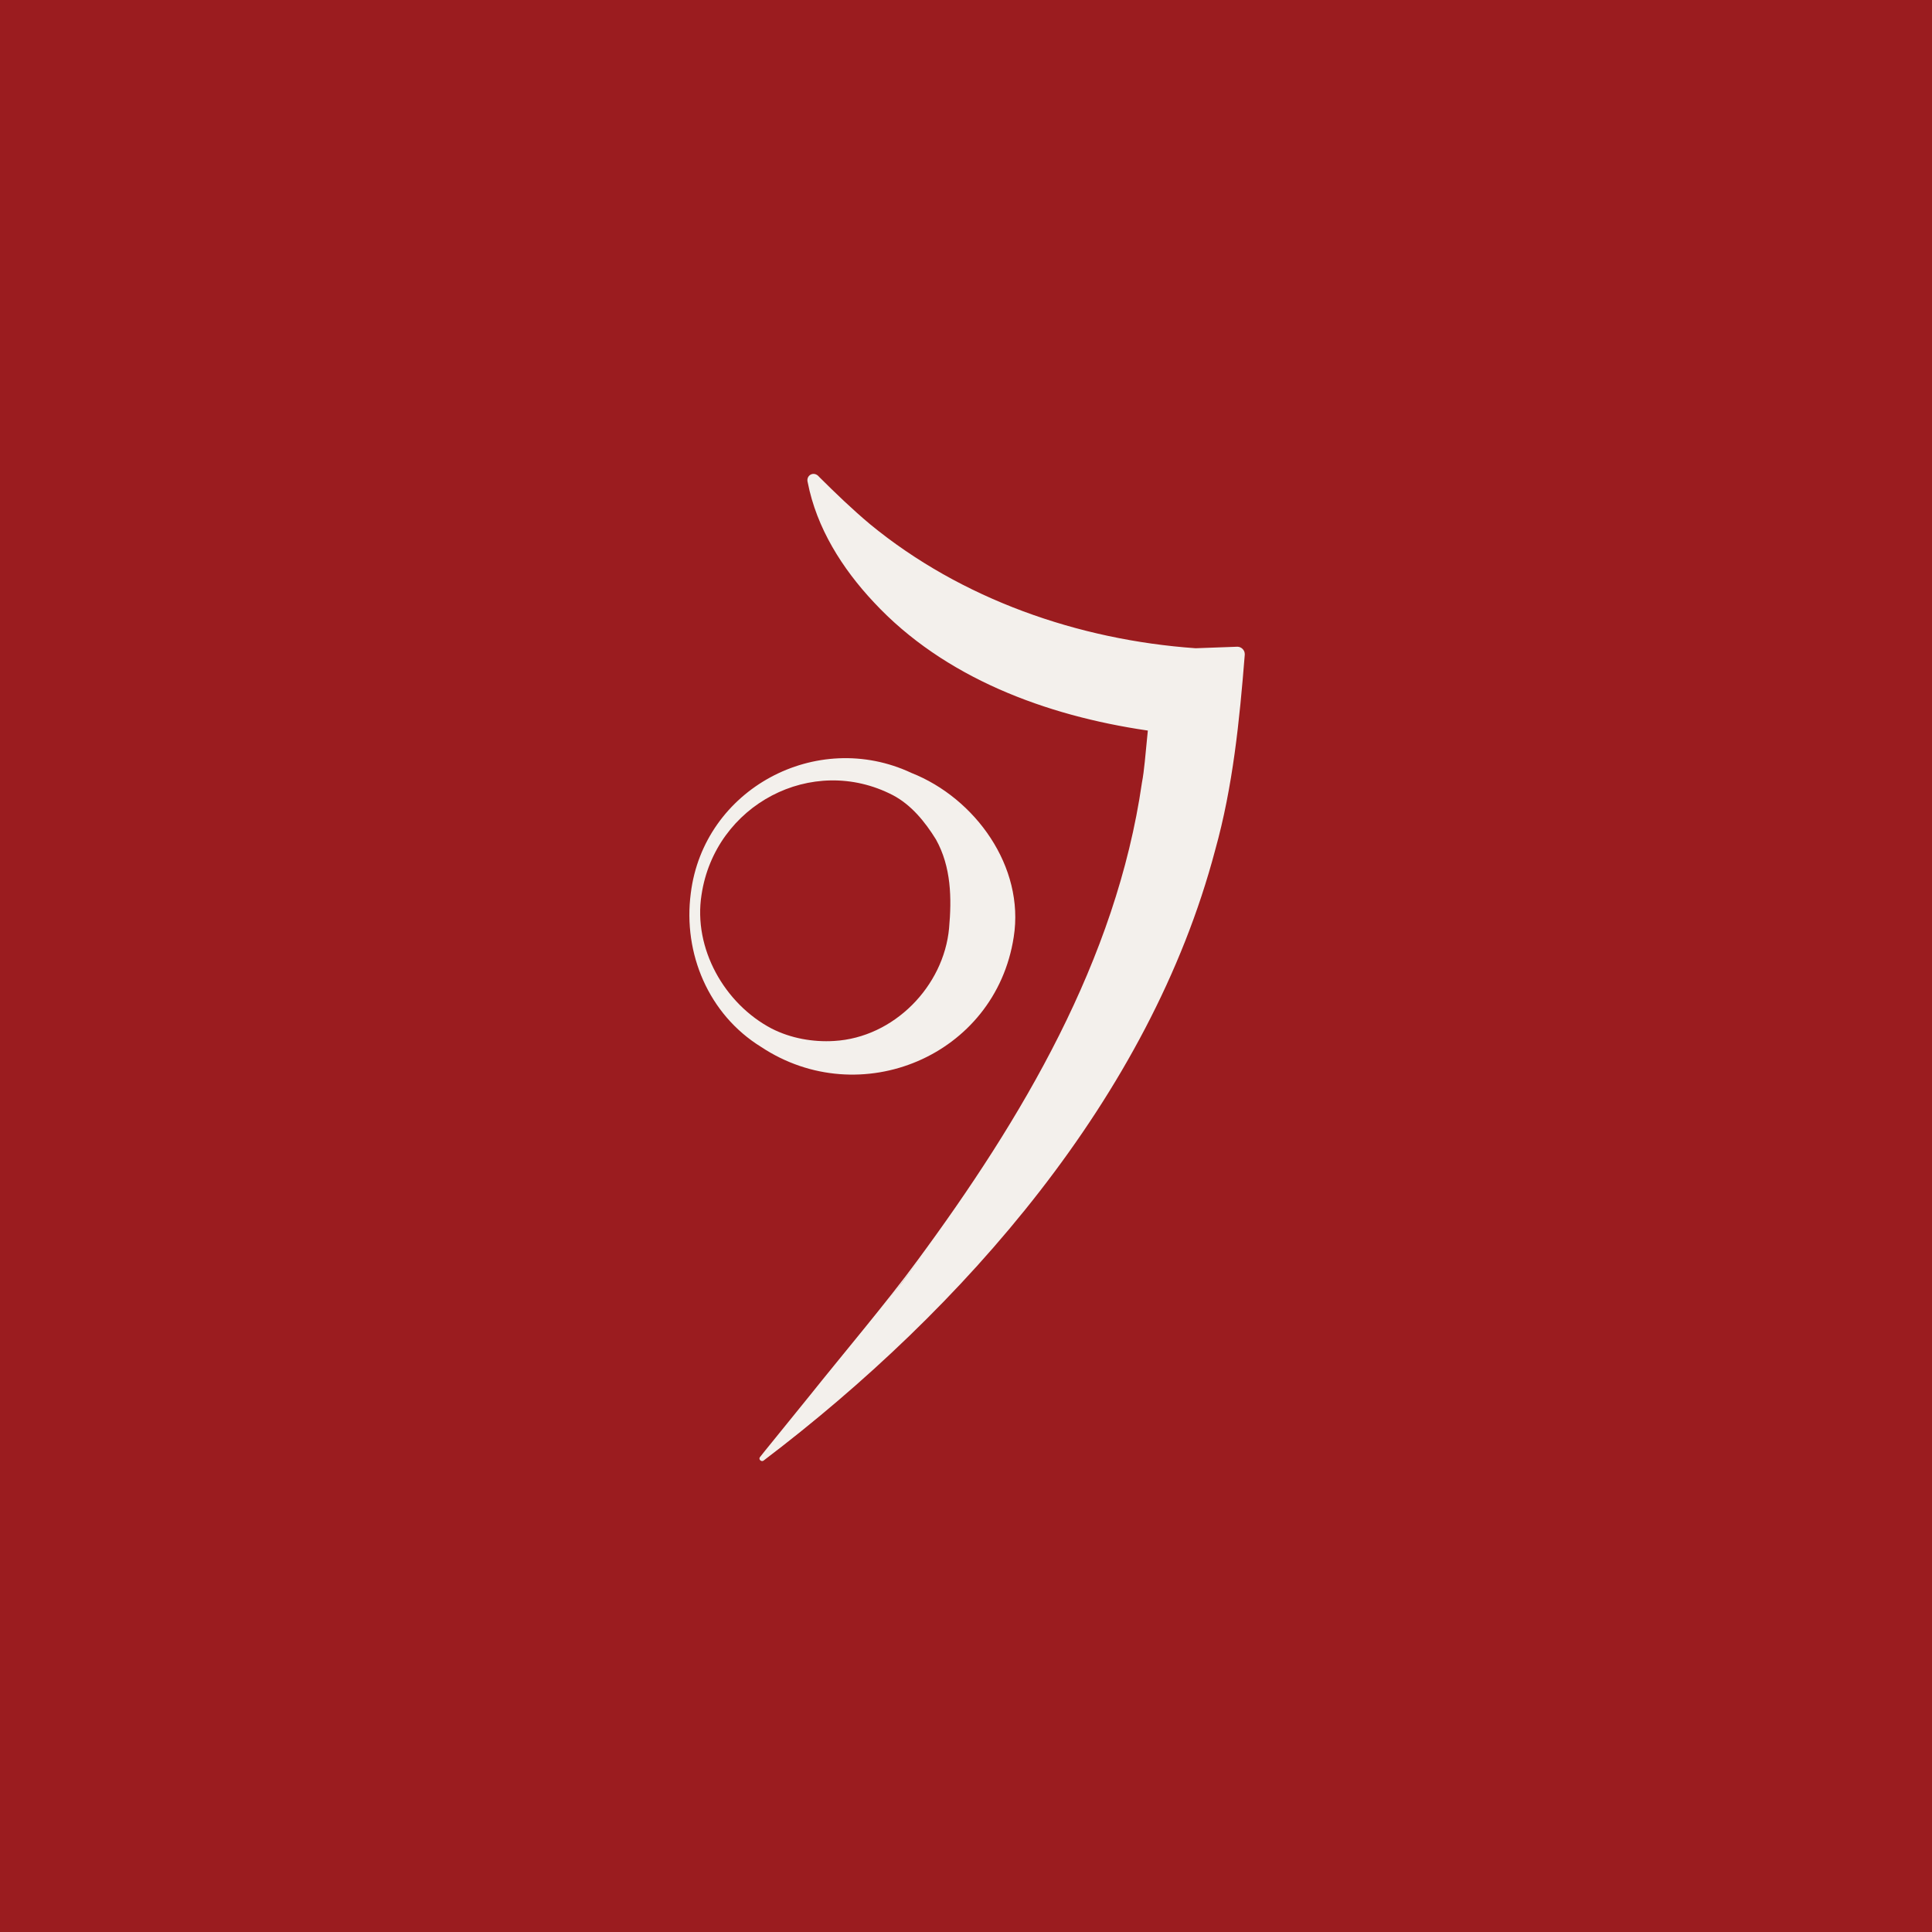
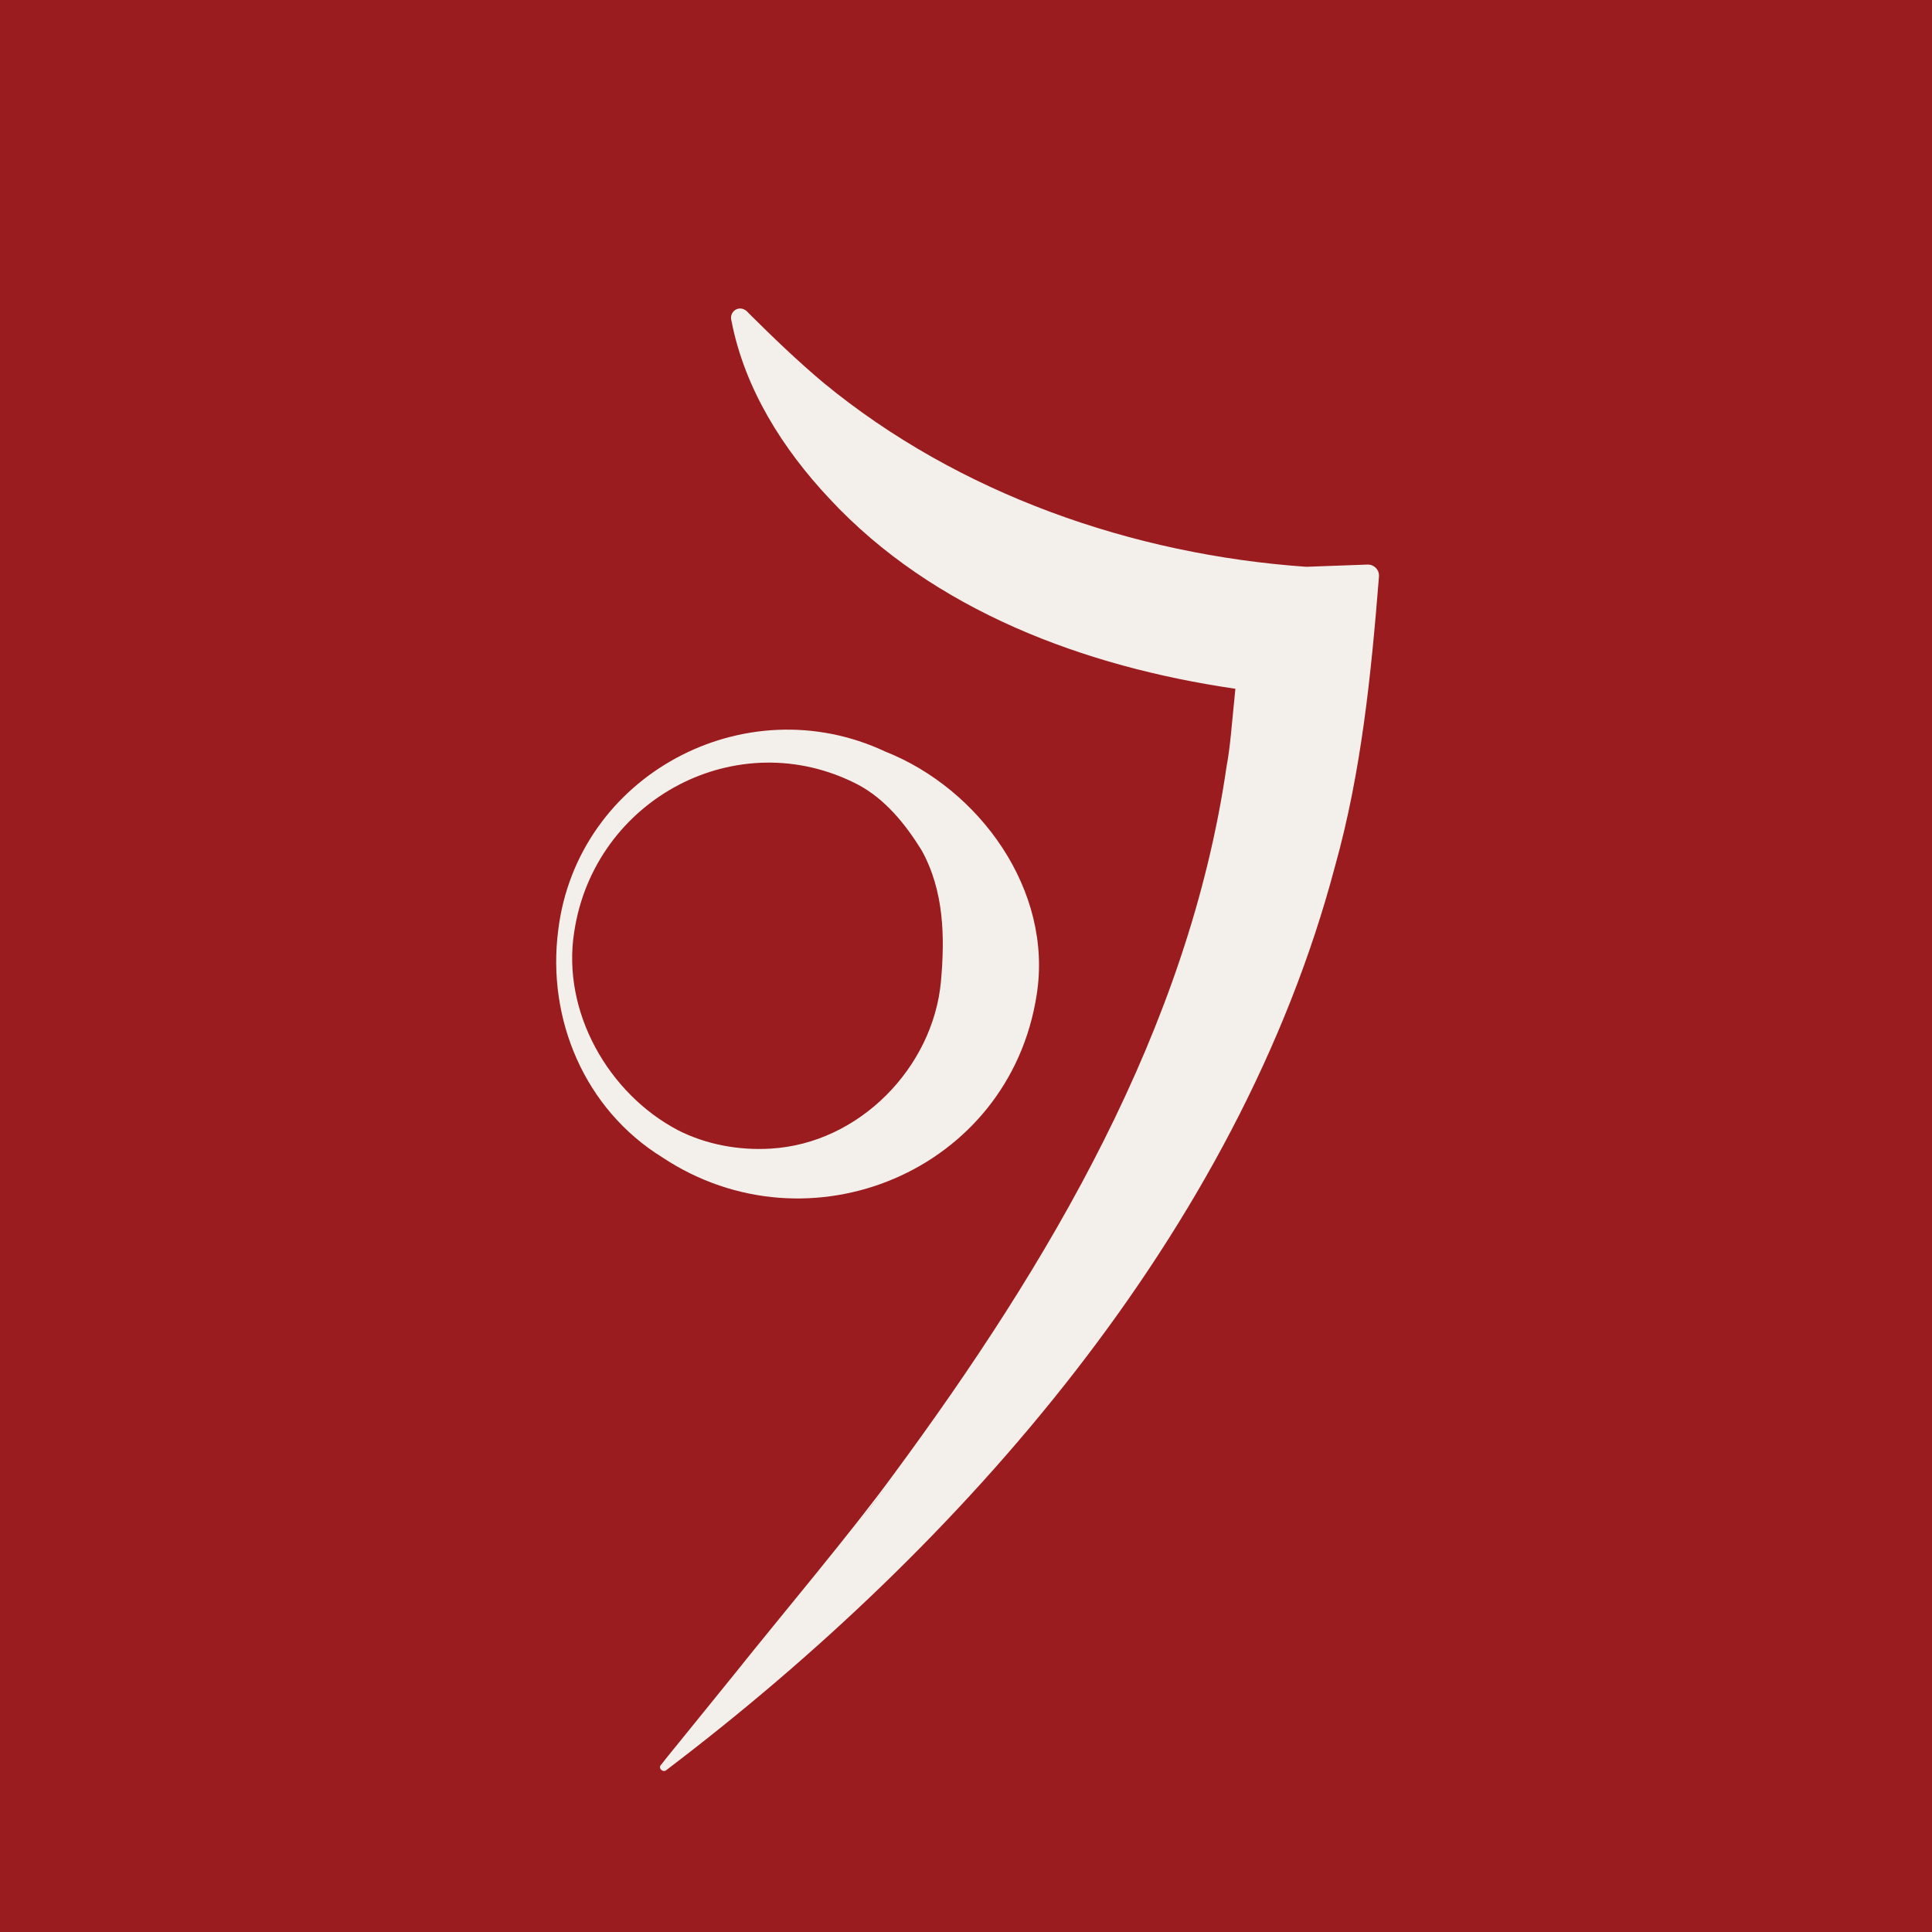
- <svg xmlns="http://www.w3.org/2000/svg" viewBox="0 0 400 400">
+ <svg xmlns="http://www.w3.org/2000/svg" viewBox="65 55 270 270">
  <style>
    .bg { fill: #9b1c1f; }
    .fg { fill: #f3f0ec; }
  </style>
  <rect class="bg" width="400" height="400" />
  <g class="fg" transform="translate(108.77, 74.97) scale(0.75)">
    <g>
      <path d="M65.674,303.113c-.525.393-1.179-.291-.766-.801l39.016-48.149c34.4-45.594,64.611-94.483,68.794-152.661.021-.292-.187-.551-.477-.592-28.4-4.059-57.209-15.143-76.007-36.117-8.305-9.266-14.78-19.404-17.222-32.116-.105-.546.557-.895.949-.501,9.313,9.347,17.997,17.364,29.026,24.111,23.019,14.083,48.882,22.367,76.018,24.194.021.001.042.002.062.001l11.442-.4c.336-.012.605.277.575.612-1.084,11.995-1.944,23.051-3.906,34.431-7.36,42.689-27.094,81.594-53.836,115.558-21.298,27.049-45.511,51.358-73.665,72.43Z" />
      <path d="M65.764,303.233c-.528.436-1.407-.223-1.067-.864.609-.814,2.142-2.672,2.794-3.483,2.174-2.659,8.853-10.944,11.161-13.774,8.647-10.84,21.426-25.959,29.463-36.957,28.985-39.278,55.006-83.028,62.092-132.051.66-3.376.998-8.229,1.365-11.685-0.0 0.0.287-2.927.287-2.927.01-.106-.001.009.007.019.005.033.017.065.032.094.03.057.08.105.143.132.008.01.117.03.042.017l-.183-.029s-.367-.057-.367-.057c-27.705-4.074-55.928-14.473-75.362-35.404-8.688-9.261-15.786-20.473-18.229-33.088-.56-1.888,1.716-3.298,3.187-1.463,4.509,4.49,9.116,8.923,13.986,13.007,25.185,20.72,57.579,31.997,89.925,34.268,1.335-.066,6.052-.206,7.598-.277-0.0 0,2.953-.108,2.953-.108l.738-.027c-.03-.007.621-.04,1.018.164.424.185.773.504.991.901.209.261.292.976.248,1.225-1.443,18.071-3.263,36.321-8.165,53.85-18.027,68.198-69.431,126.613-124.659,168.517h0ZM65.585,302.993c52.981-40.509,101.469-98.631,120.328-163.4,5.785-19.159,8.039-39.093,9.658-59.0.005-.086-.009.153.014.216.057.313.262.578.56.707.169.098.566.076.292.083-.198.025-3.354.098-3.691.122-1.407.078-6.309.187-7.568.251-.824-.028-3.494-.279-4.421-.351-31.494-3.136-62.752-14.699-87.187-35.067-5.015-4.247-9.71-8.82-14.333-13.472-.157-.159-.023-.004.107.037.285.1.539.009.692-.2.082-.107.125-.266.116-.384-.008-.095-.011-.068.01.018,0,0,.038.177.038.177,2.311,12.226,9.154,23.075,17.535,32.1,19.18,20.828,47.09,31.094,74.595,35.225.7.054,1.373.852,1.238,1.56 0-0-.303,2.952-.303,2.952,0,0-.607,5.904-.607,5.904-8.186,67.65-51.64,123.871-93.769,174.828-1.696,2.052-9.331,11.544-11.162,13.775-0.0 0-1.86,2.296-1.86,2.296-.295.374-.654.785-.896,1.128-.194.343.313.771.617.494h0Z" />
    </g>
    <path d="M45.663,146.646c3.553-28.794,34.732-45.531,60.938-33.227,17.565,6.946,31.284,25.879,28.212,45.299-5.061,32.873-42.466,48.42-69.762,30.31-14.456-8.943-21.561-25.772-19.388-42.382h0ZM48.632,147.048c-2.336,14.798,6.333,30.102,19.362,36.933,5.268,2.683,11.369,3.777,17.24,3.421,16.534-.955,30.246-15.119,31.732-31.102.749-8.263.615-16.945-3.63-24.547-2.994-4.824-6.773-9.515-11.889-12.209-22.325-11.545-49.096,2.669-52.814,27.504h0Z" />
  </g>
</svg>
